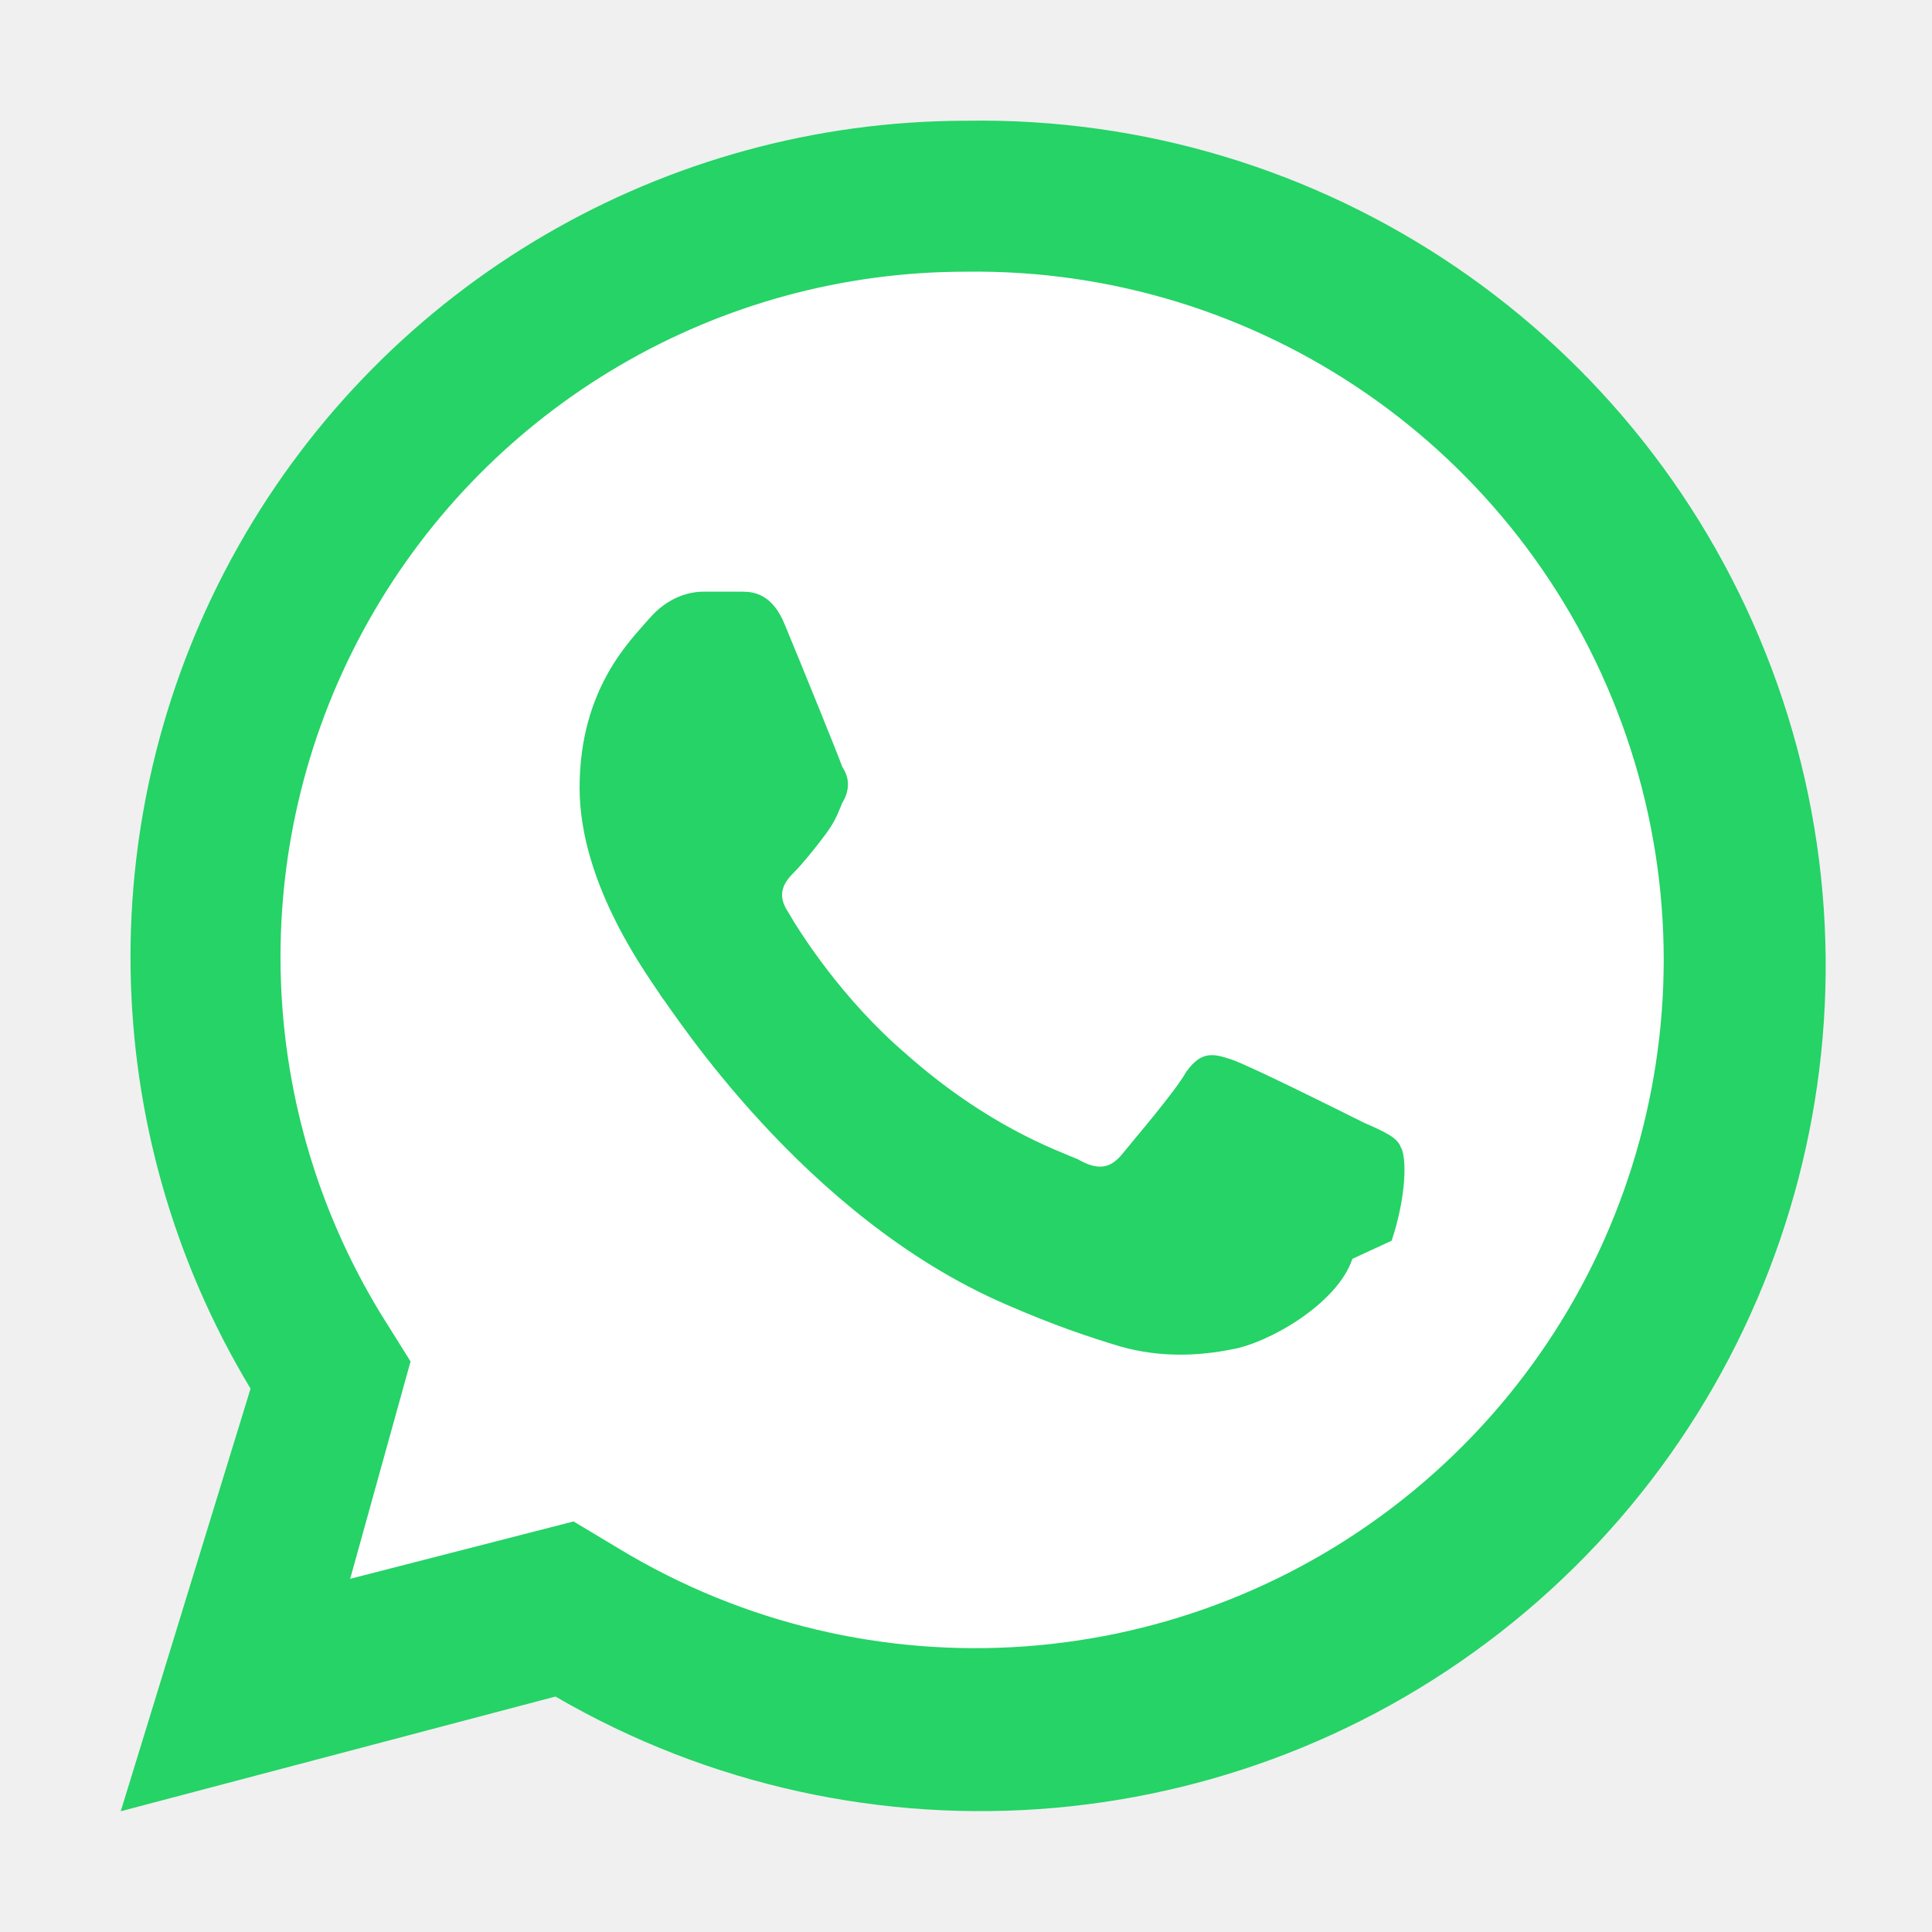
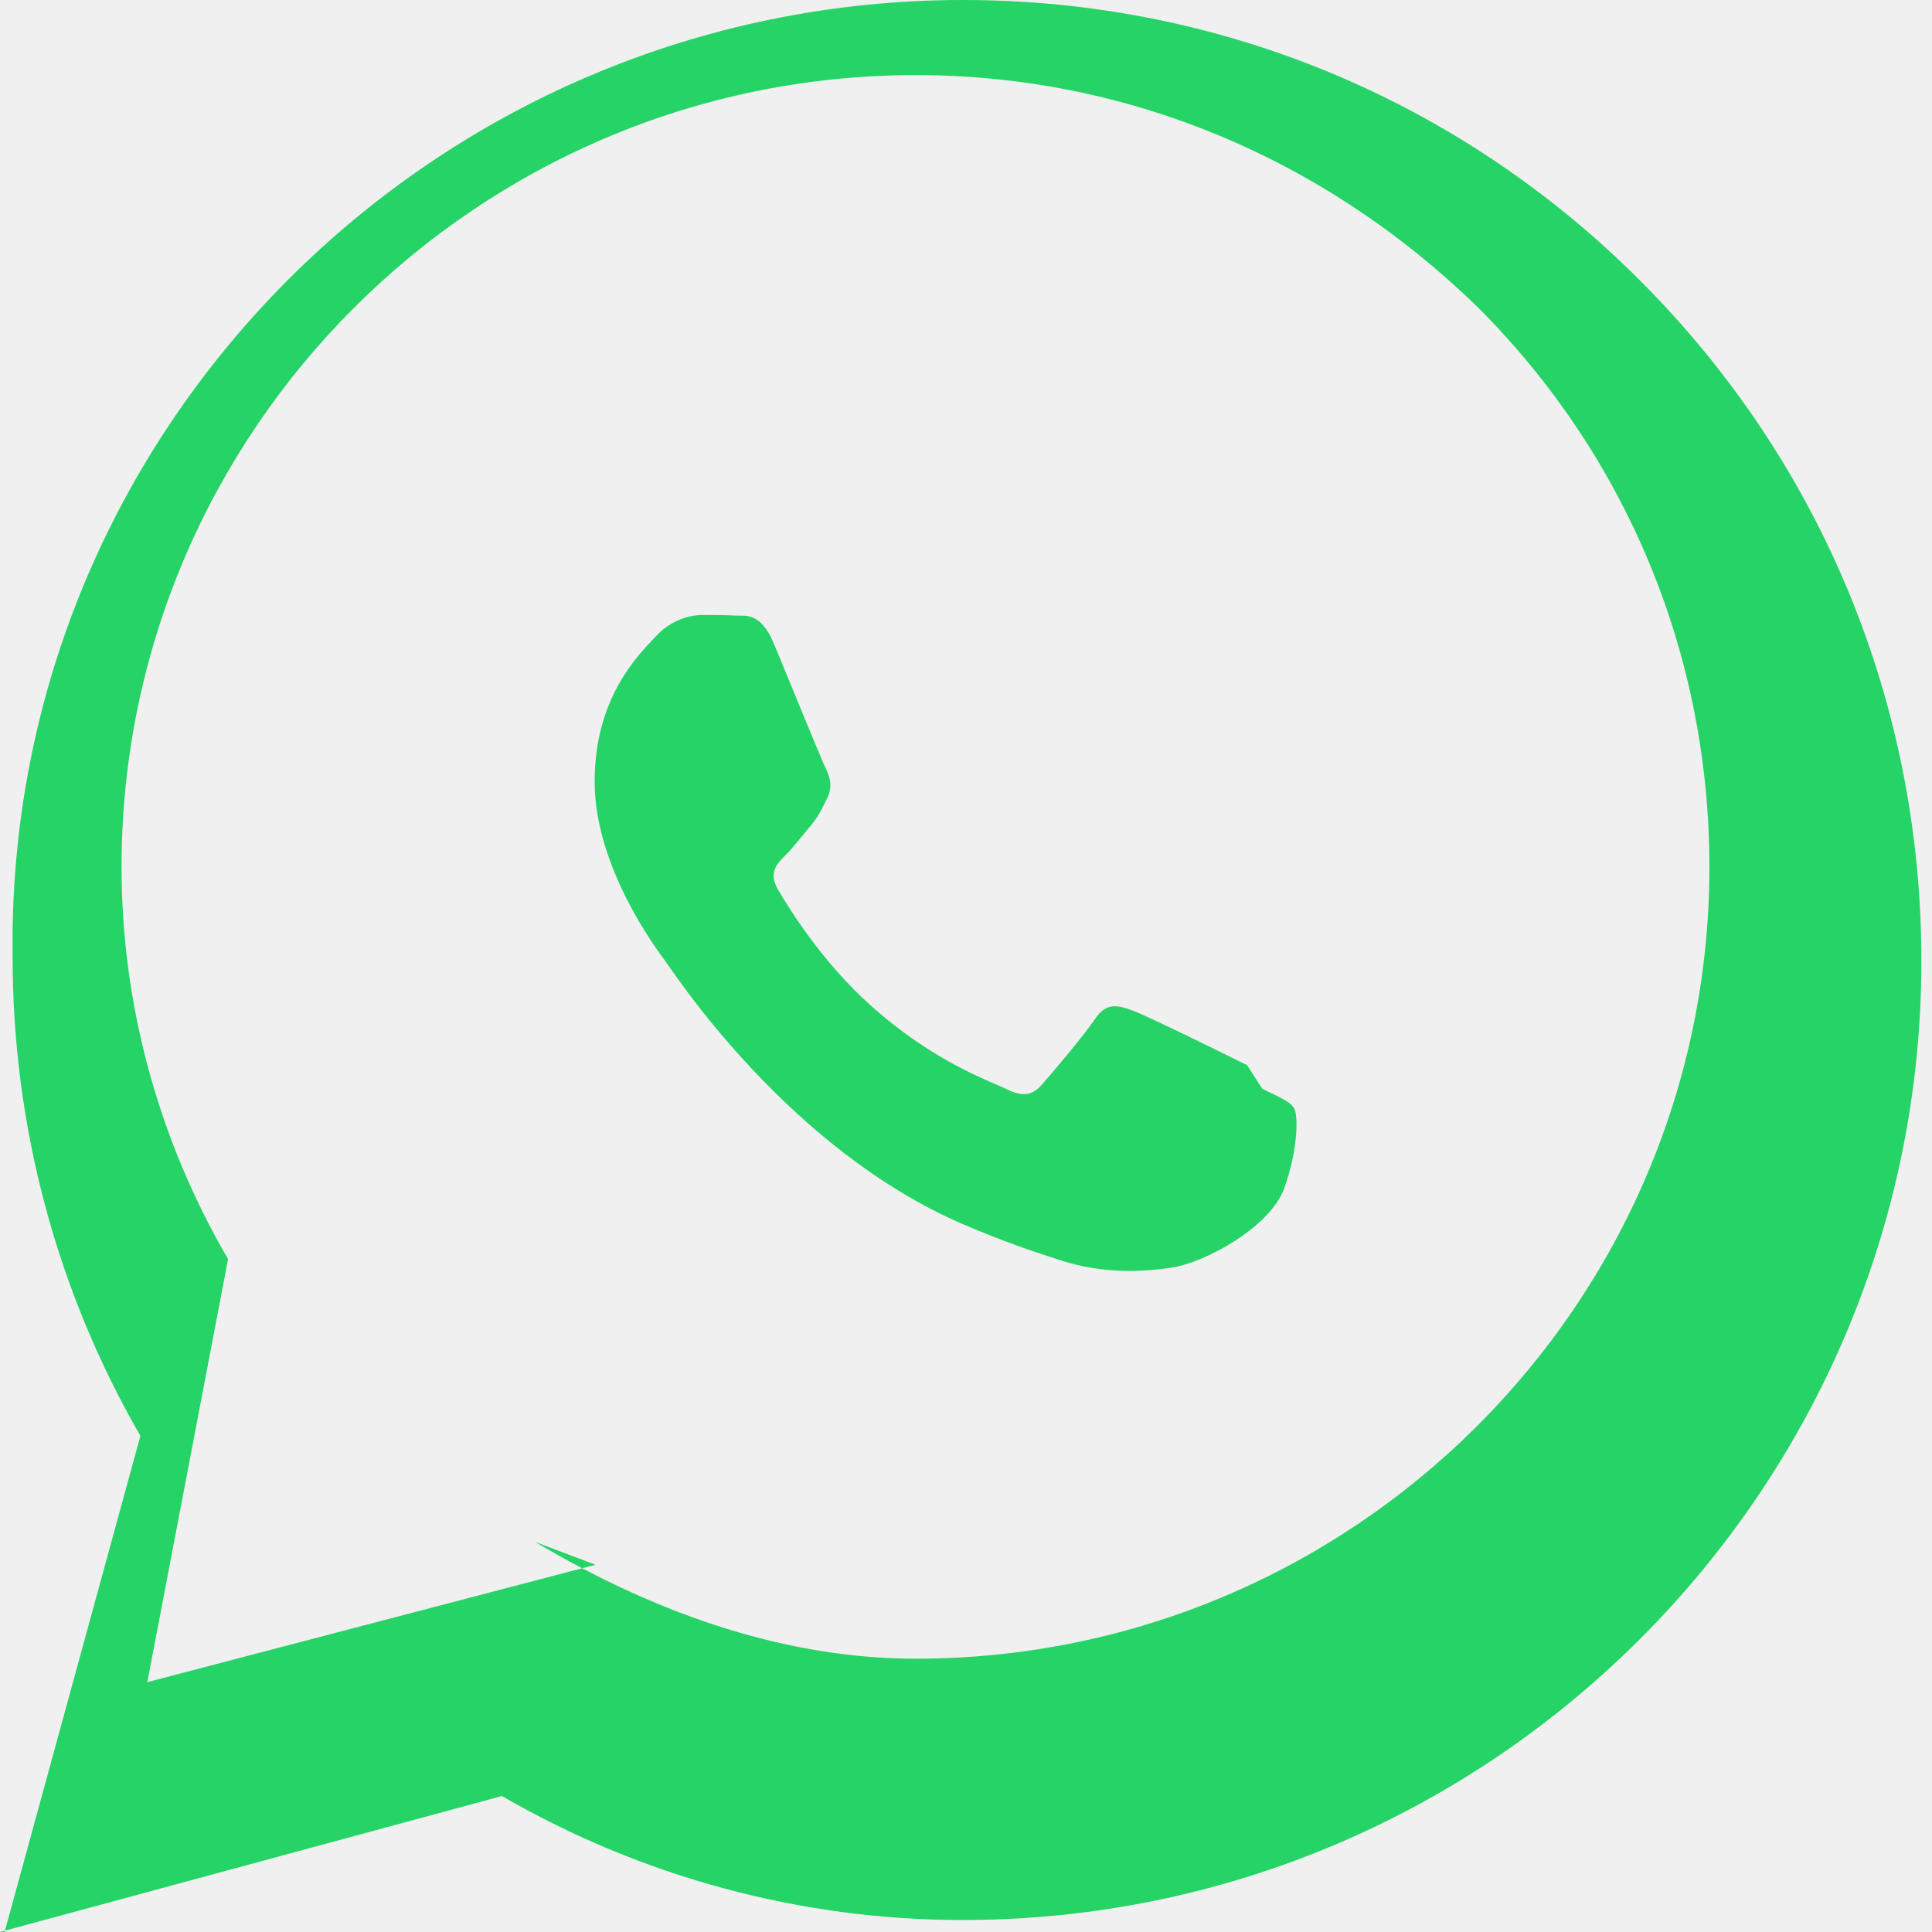
- <svg xmlns="http://www.w3.org/2000/svg" viewBox="0 0 64 64">
-   <path fill="#25d366" d="M32 4a27.7 27.7 0 0 0-23.7 42L4 60l14.4-3.8A28 28 0 1 0 32 4Z" />
-   <path fill="#fff" d="M32 9a22.7 22.7 0 0 0-19.4 34.5l1 1.6-2 7.2 7.4-1.9 1.5.9A22.8 22.8 0 1 0 32 9Zm12.8 32.7c-.5 1.5-2.8 2.8-4 3-1 .2-2.3.3-3.7-.1-1-.3-2.2-.7-3.8-1.4-6.7-2.9-11-9.7-11.4-10.2-.3-.5-2.7-3.6-2.7-6.9s1.7-4.9 2.3-5.6c.6-.7 1.3-.9 1.8-.9h1.3c.4 0 1 .1 1.4 1.1.5 1.2 1.8 4.4 1.9 4.7.2.3.3.7 0 1.2-.2.5-.3.7-.6 1.1-.3.4-.7.9-1 1.2-.3.3-.6.7-.2 1.3.4.7 1.8 2.9 3.9 4.7 2.7 2.4 5 3.2 5.7 3.5.7.4 1.1.3 1.5-.2.4-.5 1.7-2 2.1-2.7.5-.7.9-.6 1.5-.4.6.2 3.8 1.8 4.4 2.1.7.3 1.1.5 1.2.8.2.3.2 1.6-.3 3.1Z" />
+ <svg xmlns="http://www.w3.org/2000/svg" viewBox="0 0 24 24" fill="#25D366" class="rrss-icono" aria-hidden="true">
+   <path d="M.057 24l1.687-6.163c-1.041-1.804-1.588-3.849-1.587-5.946C.06 5.348 5.397 0 11.966 0c3.179.001 6.169 1.24 8.419 3.496 2.248 2.256 3.483 5.252 3.483 8.441 0 6.566-5.34 11.914-11.908 11.914-.004 0-.008 0-.012 0-2.002-.001-3.972-.533-5.713-1.54L0 24zm6.59-4.846c1.6.95 3.188 1.449 4.725 1.451 5.436 0 9.86-4.409 9.863-9.83.001-2.628-1.02-5.101-2.877-6.958C16.443 1.954 13.985.933 11.376.933c-5.438 0-9.863 4.412-9.866 9.831-.001 1.714.457 3.39 1.323 4.877L1.83 20.896l5.568-1.458zm8.845-5.922c-.208-.104-1.23-.608-1.42-.678-.19-.07-.33-.104-.469.104-.14.208-.538.678-.66.815-.121.139-.243.156-.45.052-.208-.104-.877-.323-1.672-1.03-.619-.553-1.036-1.237-1.157-1.446-.121-.208-.013-.321.092-.424.095-.093.208-.243.312-.365.104-.121.139-.208.208-.347.07-.14.035-.26-.017-.365-.052-.104-.469-1.128-.642-1.544-.168-.406-.352-.35-.484-.357-.125-.007-.269-.007-.413-.007-.144 0-.379.054-.577.269-.198.215-.756.739-.756 1.802 0 1.063.774 2.088.882 2.234.108.146 1.523 2.326 3.69 3.261.516.222.918.355 1.232.455.518.164.99.141 1.362.086.414-.061 1.23-.503 1.402-.99.172-.486.172-.903.121-.99-.051-.087-.19-.139-.397-.243z" />
</svg>
